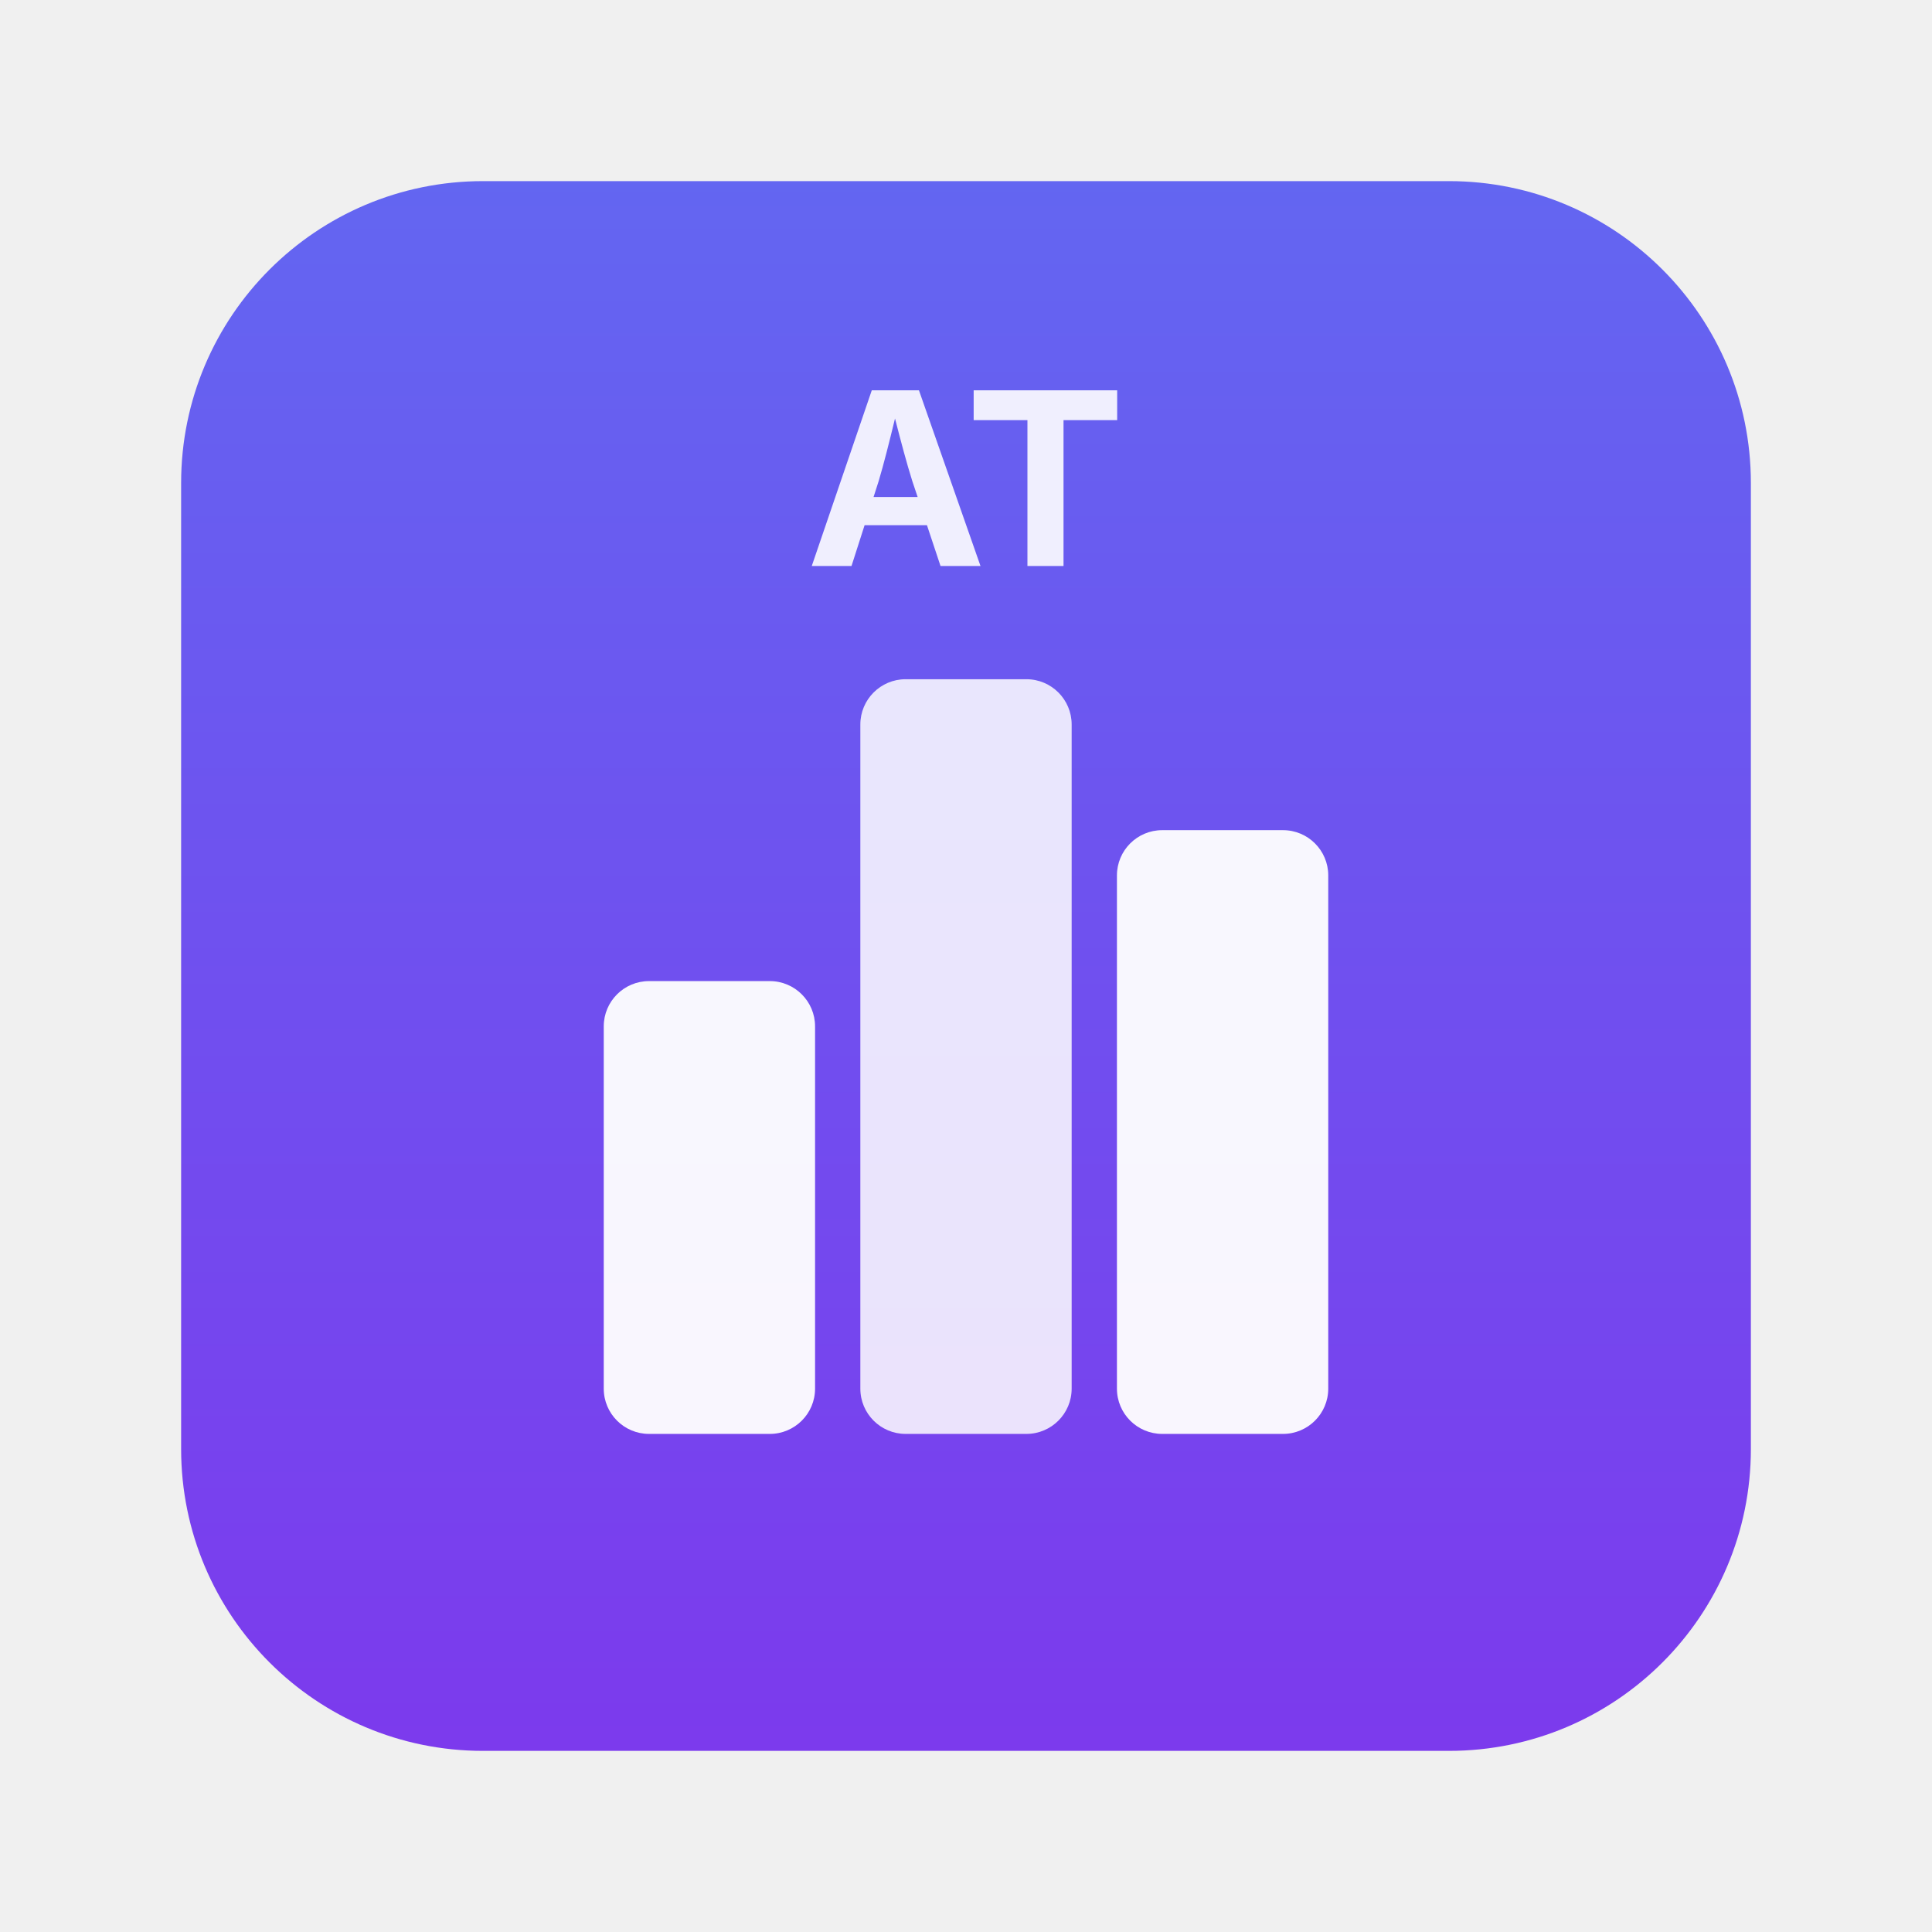
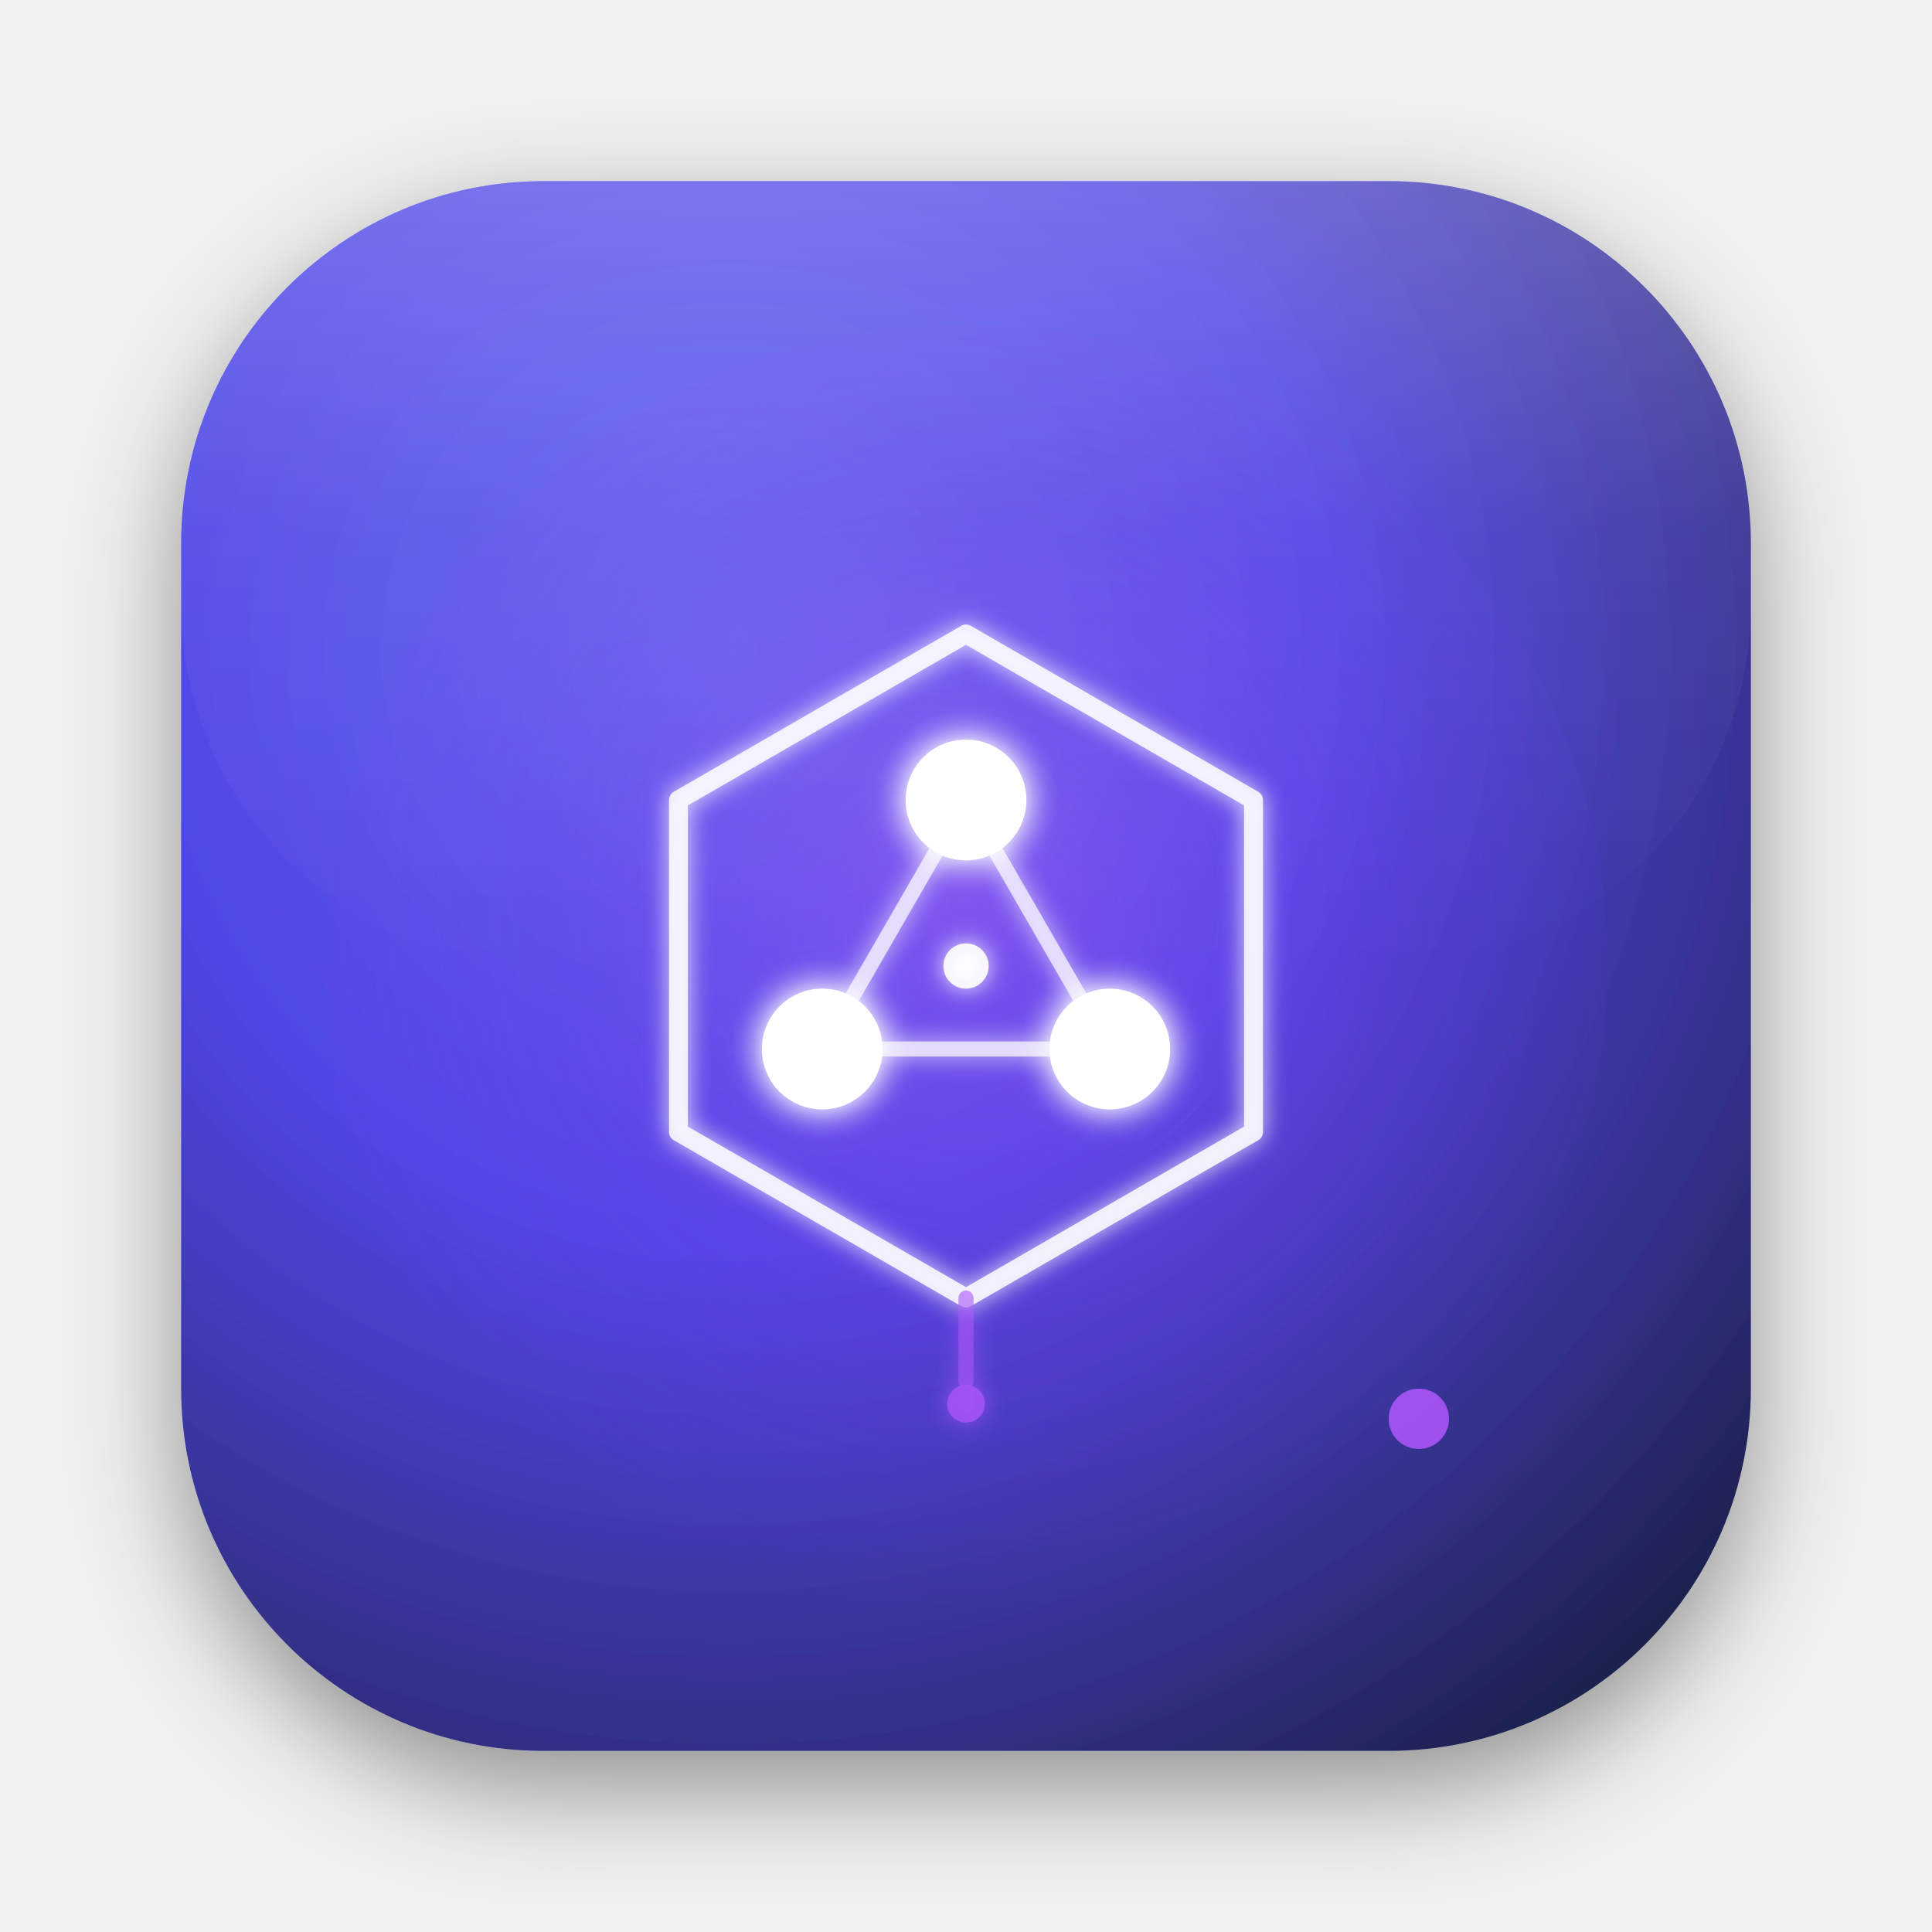
<svg xmlns="http://www.w3.org/2000/svg" viewBox="0 0 512 512" width="512" height="512">
  <defs>
-     <linearGradient id="bg" x1="0" y1="0" x2="0" y2="1">
+     <radialGradient id="cosmos" cx="35%" cy="30%" r="95%">
      <stop offset="0%" stop-color="#6366f1" />
-       <stop offset="100%" stop-color="#7c3aed" />
+       <stop offset="40%" stop-color="#4f46e5" />
+       <stop offset="75%" stop-color="#312e81" />
+       <stop offset="100%" stop-color="#0f172a" />
+     </radialGradient>
+     <radialGradient id="ambient" cx="50%" cy="45%" r="55%">
+       <stop offset="0%" stop-color="#a855f7" stop-opacity="0.5" />
+       <stop offset="60%" stop-color="#7c3aed" stop-opacity="0.2" />
+       <stop offset="100%" stop-color="#7c3aed" stop-opacity="0" />
+     </radialGradient>
+     <linearGradient id="glass" x1="0" y1="0" x2="0" y2="1">
+       <stop offset="0%" stop-color="#ffffff" stop-opacity="0.22" />
+       <stop offset="45%" stop-color="#ffffff" stop-opacity="0.06" />
+       <stop offset="100%" stop-color="#ffffff" stop-opacity="0" />
    </linearGradient>
+     <radialGradient id="nodeGlow" cx="50%" cy="50%" r="50%">
+       <stop offset="0%" stop-color="#ffffff" stop-opacity="1" />
+       <stop offset="40%" stop-color="#ffffff" stop-opacity="0.8" />
+       <stop offset="100%" stop-color="#ffffff" stop-opacity="0" />
+     </radialGradient>
+     <filter id="shadow" x="-25%" y="-25%" width="150%" height="150%">
+       <feDropShadow dx="0" dy="10" stdDeviation="14" flood-color="#000000" flood-opacity="0.4" />
+     </filter>
+     <filter id="neon" x="-50%" y="-50%" width="200%" height="200%">
+       <feGaussianBlur stdDeviation="3" result="blur" />
+       <feMerge>
+         <feMergeNode in="blur" />
+         <feMergeNode in="SourceGraphic" />
+       </feMerge>
+     </filter>
  </defs>
-   <rect x="48" y="48" width="416" height="416" rx="80" fill="url(#bg)" />
-   <rect x="160" y="260" width="56" height="120" rx="12" fill="white" opacity="0.95" />
-   <rect x="228" y="180" width="56" height="200" rx="12" fill="white" opacity="0.85" />
-   <rect x="296" y="220" width="56" height="160" rx="12" fill="white" opacity="0.95" />
-   <text x="256" y="150" text-anchor="middle" font-family="system-ui, -apple-system, sans-serif" font-size="64" font-weight="700" fill="white" opacity="0.9">AT</text>
+   <rect x="48" y="48" width="416" height="416" rx="96" fill="url(#cosmos)" filter="url(#shadow)" />
+   <circle cx="256" cy="256" r="170" fill="url(#ambient)" />
+   <rect x="48" y="48" width="416" height="208" rx="96" fill="url(#glass)" />
+   <g transform="translate(256, 256)" filter="url(#neon)">
+     <path d="M0,-88 L76.2,-44 L76.2,44 L0,88 L-76.2,44 L-76.2,-44 Z" fill="none" stroke="#ffffff" stroke-width="5" opacity="0.85" stroke-linejoin="round" />
+     <line x1="0" y1="-44" x2="38.1" y2="22" stroke="#ffffff" stroke-width="4" opacity="0.7" stroke-linecap="round" />
+     <line x1="0" y1="-44" x2="-38.1" y2="22" stroke="#ffffff" stroke-width="4" opacity="0.7" stroke-linecap="round" />
+     <line x1="38.1" y1="22" x2="-38.1" y2="22" stroke="#ffffff" stroke-width="4" opacity="0.7" stroke-linecap="round" />
+     <circle cx="0" cy="-44" r="16" fill="#ffffff" />
+     <circle cx="38.1" cy="22" r="16" fill="#ffffff" />
+     <circle cx="-38.1" cy="22" r="16" fill="#ffffff" />
+     <circle cx="0" cy="-44" r="24" fill="url(#nodeGlow)" opacity="0.4" />
+     <circle cx="38.1" cy="22" r="24" fill="url(#nodeGlow)" opacity="0.4" />
+     <circle cx="-38.1" cy="22" r="24" fill="url(#nodeGlow)" opacity="0.4" />
+     <circle cx="0" cy="0" r="6" fill="#ffffff" opacity="0.9" />
+     <line x1="0" y1="88" x2="0" y2="110" stroke="#a855f7" stroke-width="4" opacity="0.6" stroke-linecap="round" />
+     <circle cx="0" cy="116" r="5" fill="#a855f7" opacity="0.8" />
+   </g>
+   <circle cx="376" cy="376" r="8" fill="#a855f7" opacity="0.9" />
</svg>
